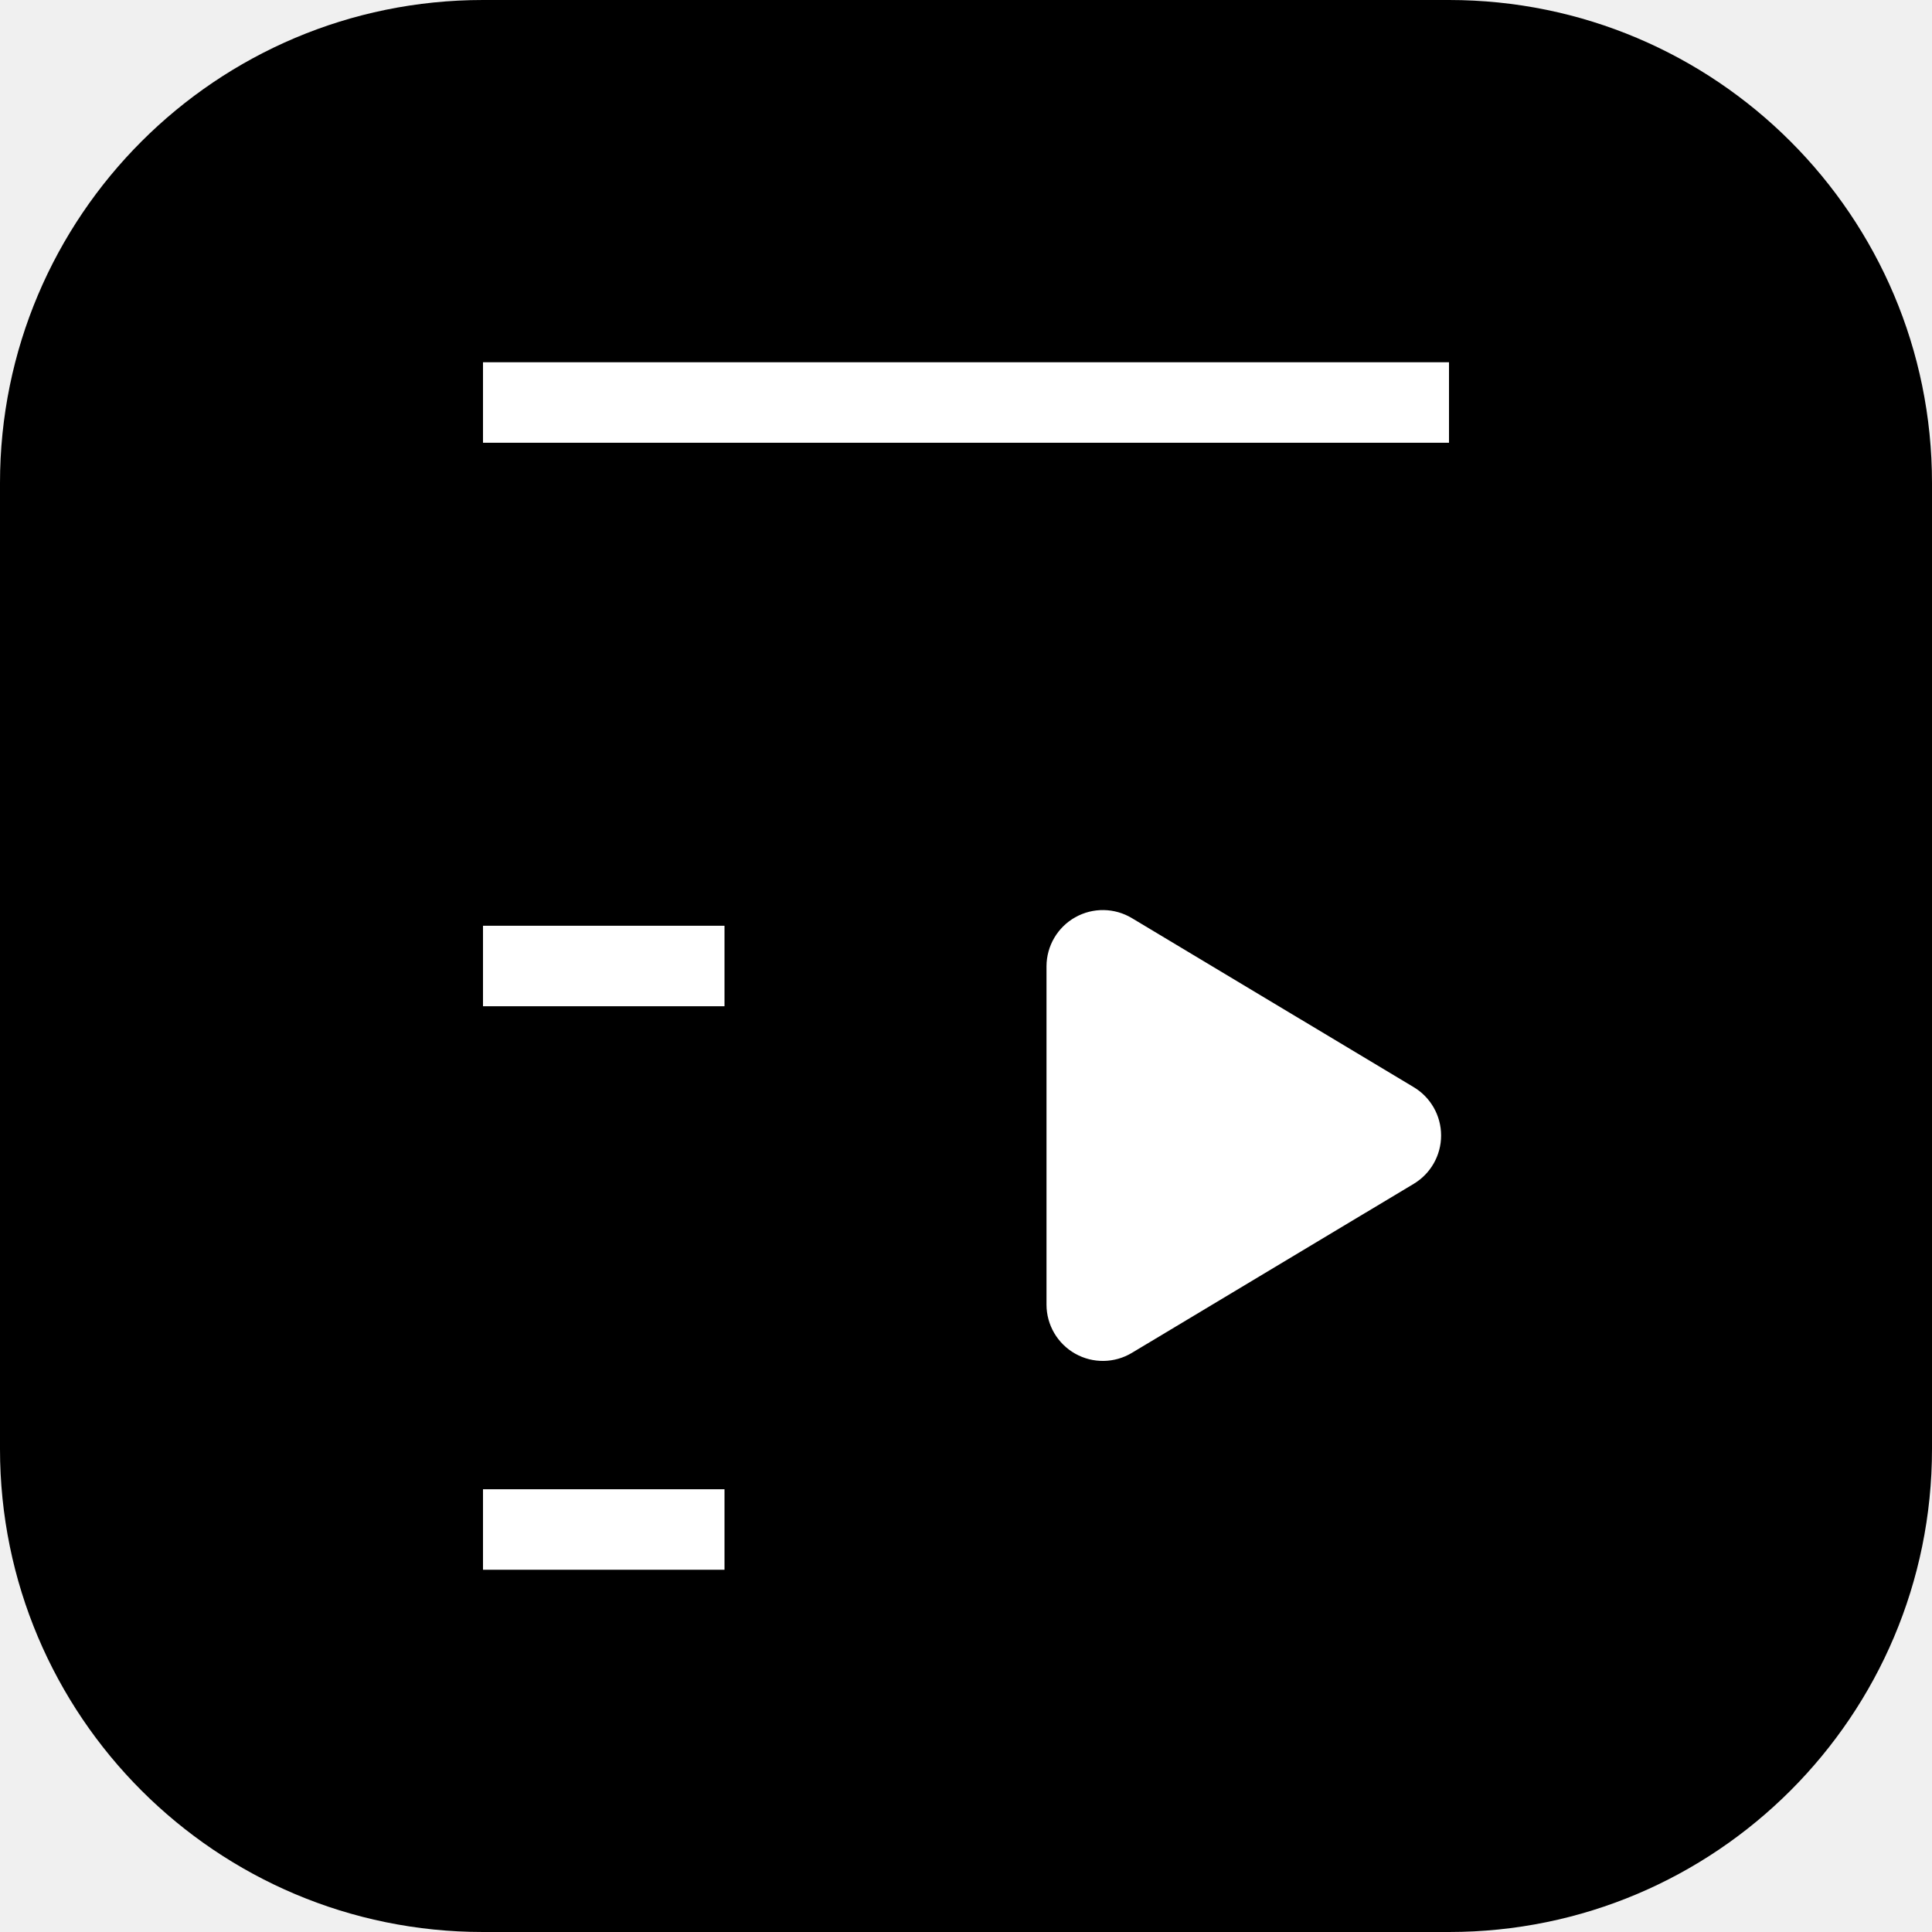
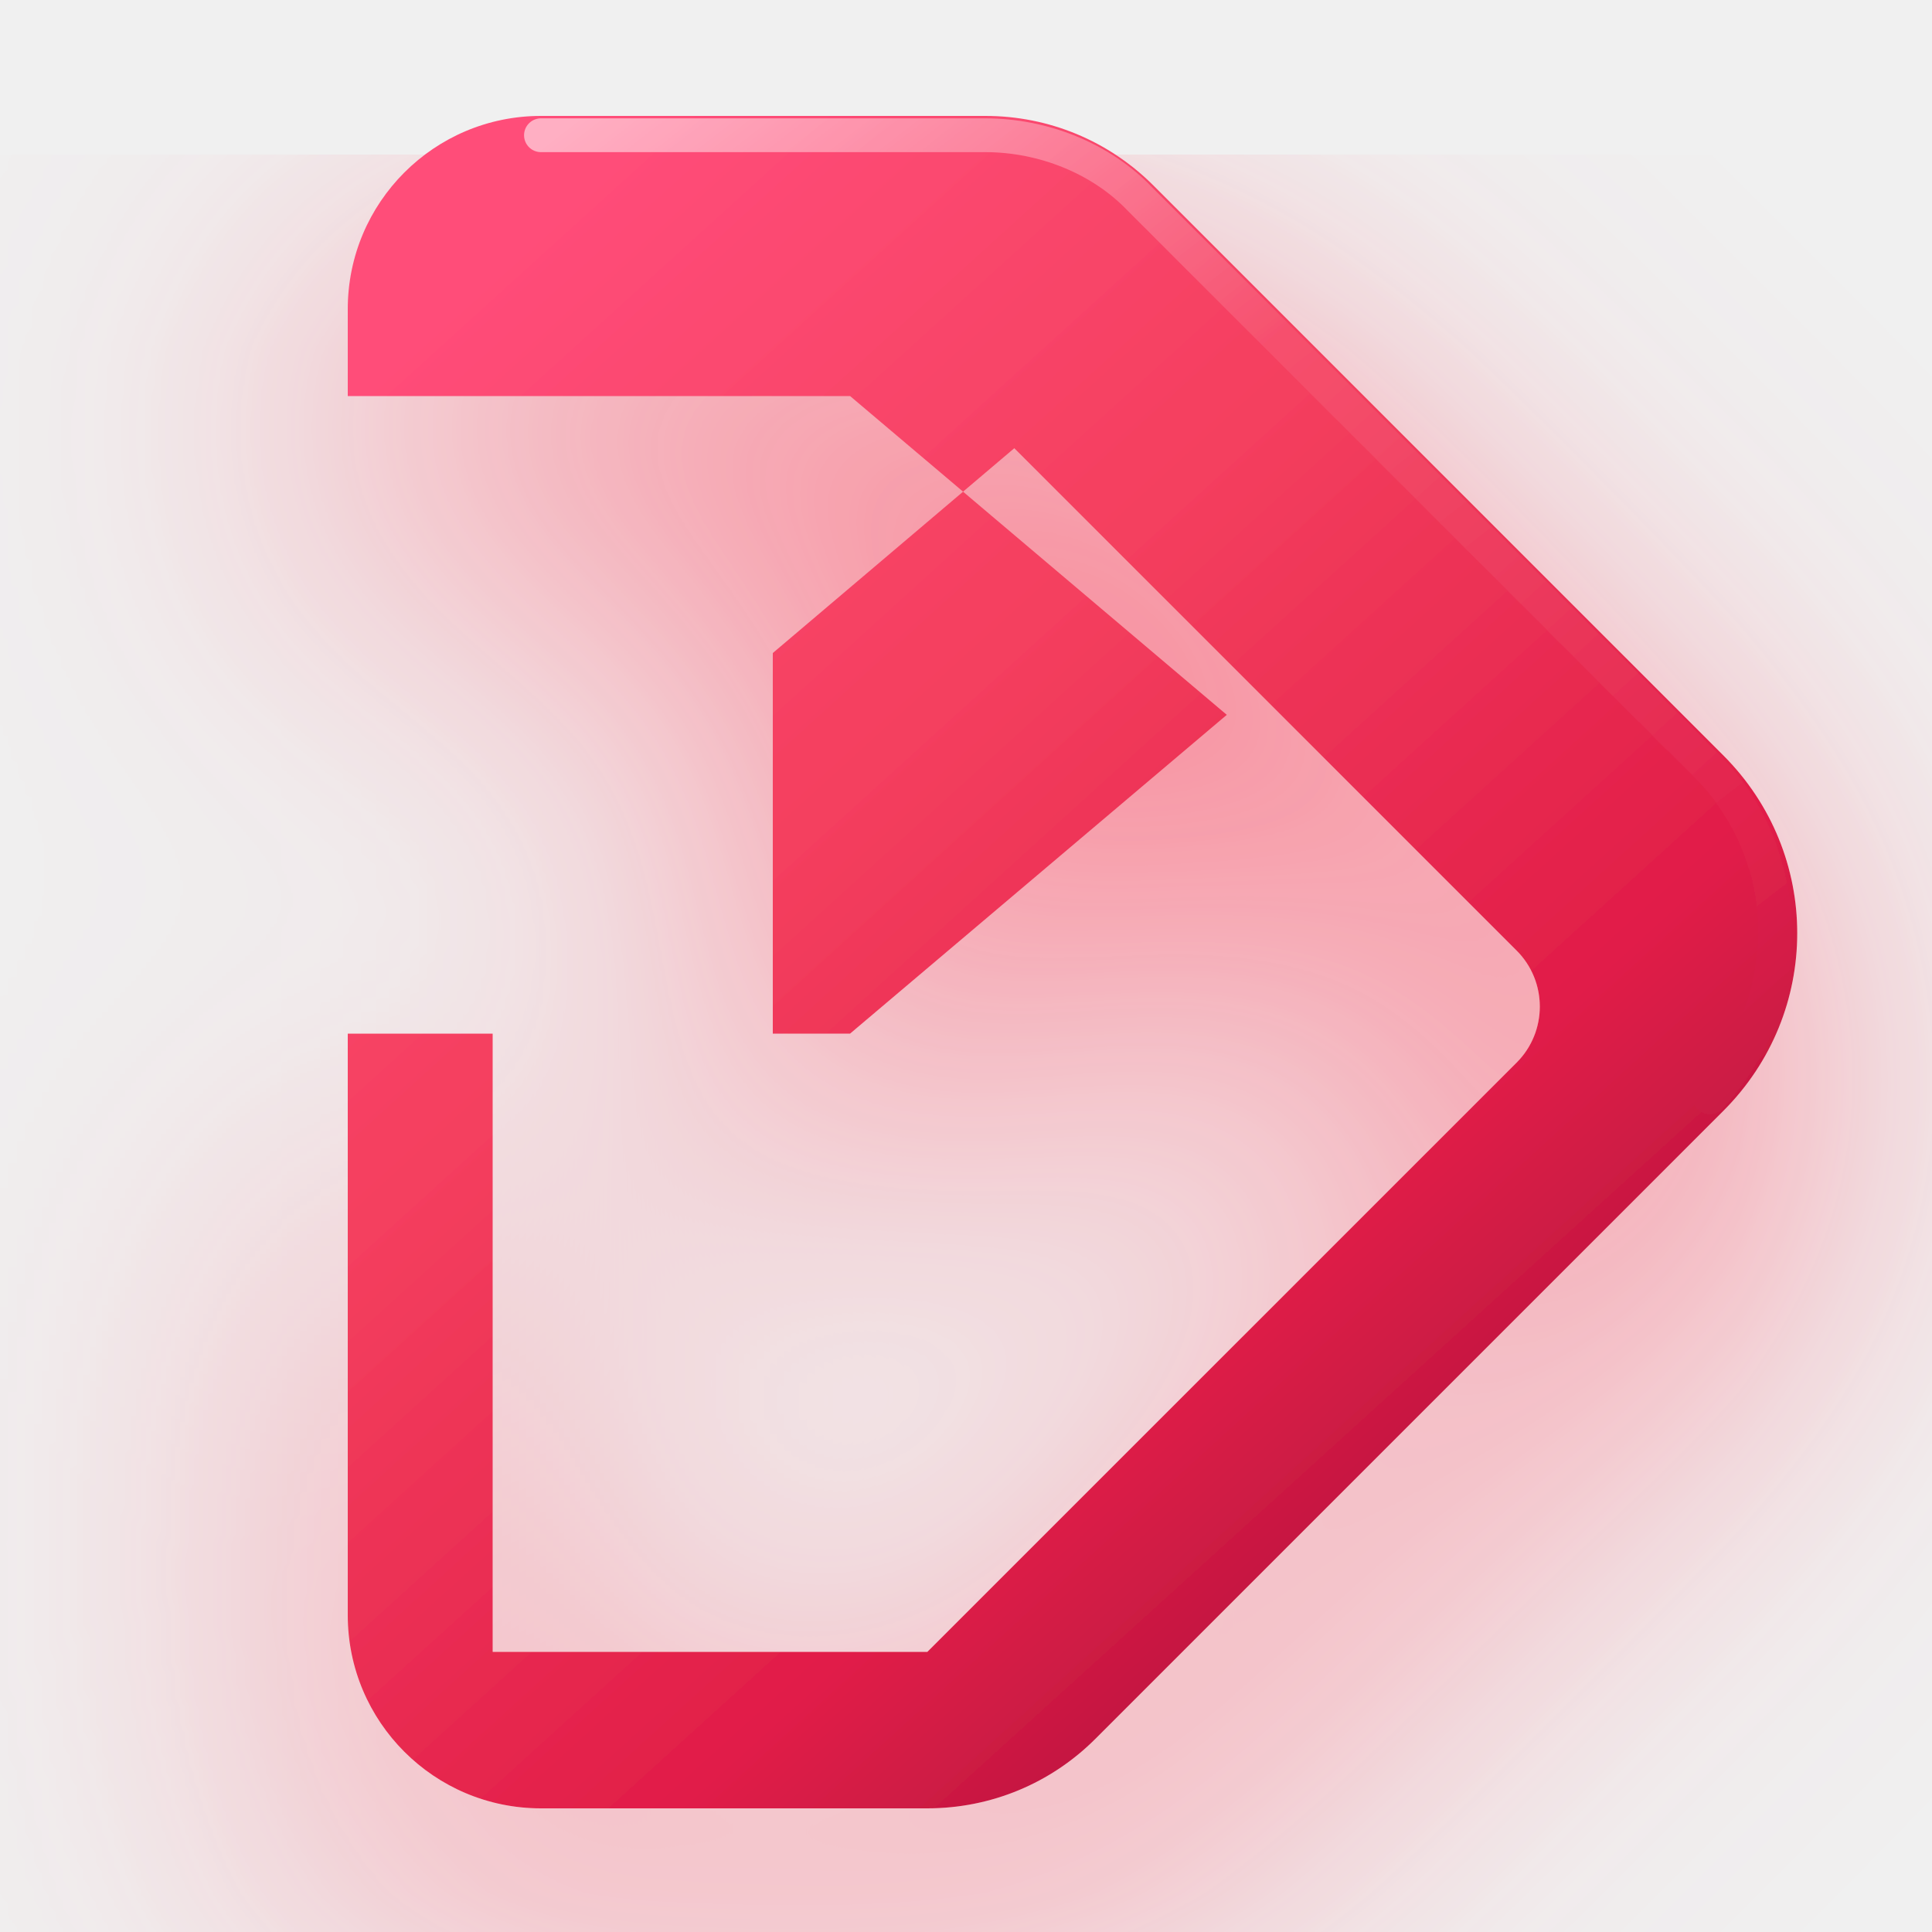
- <svg xmlns="http://www.w3.org/2000/svg" viewBox="0 0 24 24" fill="none">
-   <rect width="24" height="24" rx="6" fill="url(#rose_anim_logo)" />
-   <path d="M18 5H6" stroke="white" strokeWidth="1.5" strokeLinecap="round" />
-   <path d="M9 12H6" stroke="white" strokeWidth="1.5" strokeLinecap="round" />
-   <path d="M9 19H6" stroke="white" strokeWidth="1.5" strokeLinecap="round" />
-   <path d="M13 12.003a0.7 0.7 0 0 1 1.062-.597l3.498 2.098a0.7 0.7 0 0 1 0 1.203l-3.498 2.098a0.7 0.7 0 0 1-1.062-.598z" fill="white" />
+ <svg xmlns="http://www.w3.org/2000/svg" viewBox="0 0 100 100" fill="none">
  <defs>
-     <linearGradient id="rose_anim_logo" x1="0" y1="0" x2="24" y2="24" gradientUnits="userSpaceOnUse">
-       <stop stopColor="#fb7185">
-         <animate attributeName="stop-color" values="#fb7185; #fda4af; #fb7185" dur="3s" repeatCount="indefinite" />
-       </stop>
-       <stop offset="1" stopColor="#e11d48">
-         <animate attributeName="stop-color" values="#e11d48; #be123c; #e11d48" dur="3s" repeatCount="indefinite" />
-       </stop>
+     <linearGradient id="shortiq_polished_logo_grad" x1="15%" y1="5%" x2="85%" y2="95%">
+       <stop offset="0%" stop-color="#ff4d79" />
+       <stop offset="35%" stop-color="#f43f5e" />
+       <stop offset="70%" stop-color="#e11d48" />
+       <stop offset="100%" stop-color="#9f1239" />
    </linearGradient>
+     <linearGradient id="shortiq_logo_shine" x1="0%" y1="0%" x2="100%" y2="100%">
+       <stop offset="0%" stop-color="#ffffff" stop-opacity="0.65" />
+       <stop offset="40%" stop-color="#ffffff" stop-opacity="0.1" />
+       <stop offset="100%" stop-color="#ffffff" stop-opacity="0" />
+     </linearGradient>
+     <filter id="shortiq_logo_glow" x="-25%" y="-25%" width="150%" height="150%">
+       <feDropShadow dx="0" dy="3" stdDeviation="4" flood-color="#e11d48" flood-opacity="0.4" />
+       <feDropShadow dx="0" dy="8" stdDeviation="12" flood-color="#fb7185" floodOpacity="0.25" />
+     </filter>
  </defs>
+   <g filter="url(#shortiq_logo_glow)">
+     <path fill-rule="evenodd" clip-rule="evenodd" d="M 18 16 C 18 10.477 22.477 6 28 6 H 51 C 54.3 6 57.4 7.3 59.7 9.6 L 89.2 39.1 C 94.3 44.2 94.3 52.4 89.2 57.5 L 56.7 90.0 C 54.4 92.3 51.3 93.6 48 93.6 H 28 C 22.477 93.6 18 89.123 18 83.6 V 53.5 H 44 L 63.5 37 L 44 20.5 H 18 V 16 Z M 40 53.5 H 25.5 V 85.5 H 48 L 78.5 55 C 80.1 53.4 80.1 50.8 78.5 49.2 L 52.5 23.2 L 40 33.8 V 53.5 Z" fill="url(#shortiq_polished_logo_grad)" />
+     <path d="M 28 7 H 51 C 54 7 57 8.2 59 10.3 L 88.5 39.8 C 93 44.5 93 52 88.5 56.8" stroke="url(#shortiq_logo_shine)" stroke-width="1.75" stroke-linecap="round" opacity="0.85" />
+   </g>
</svg>
